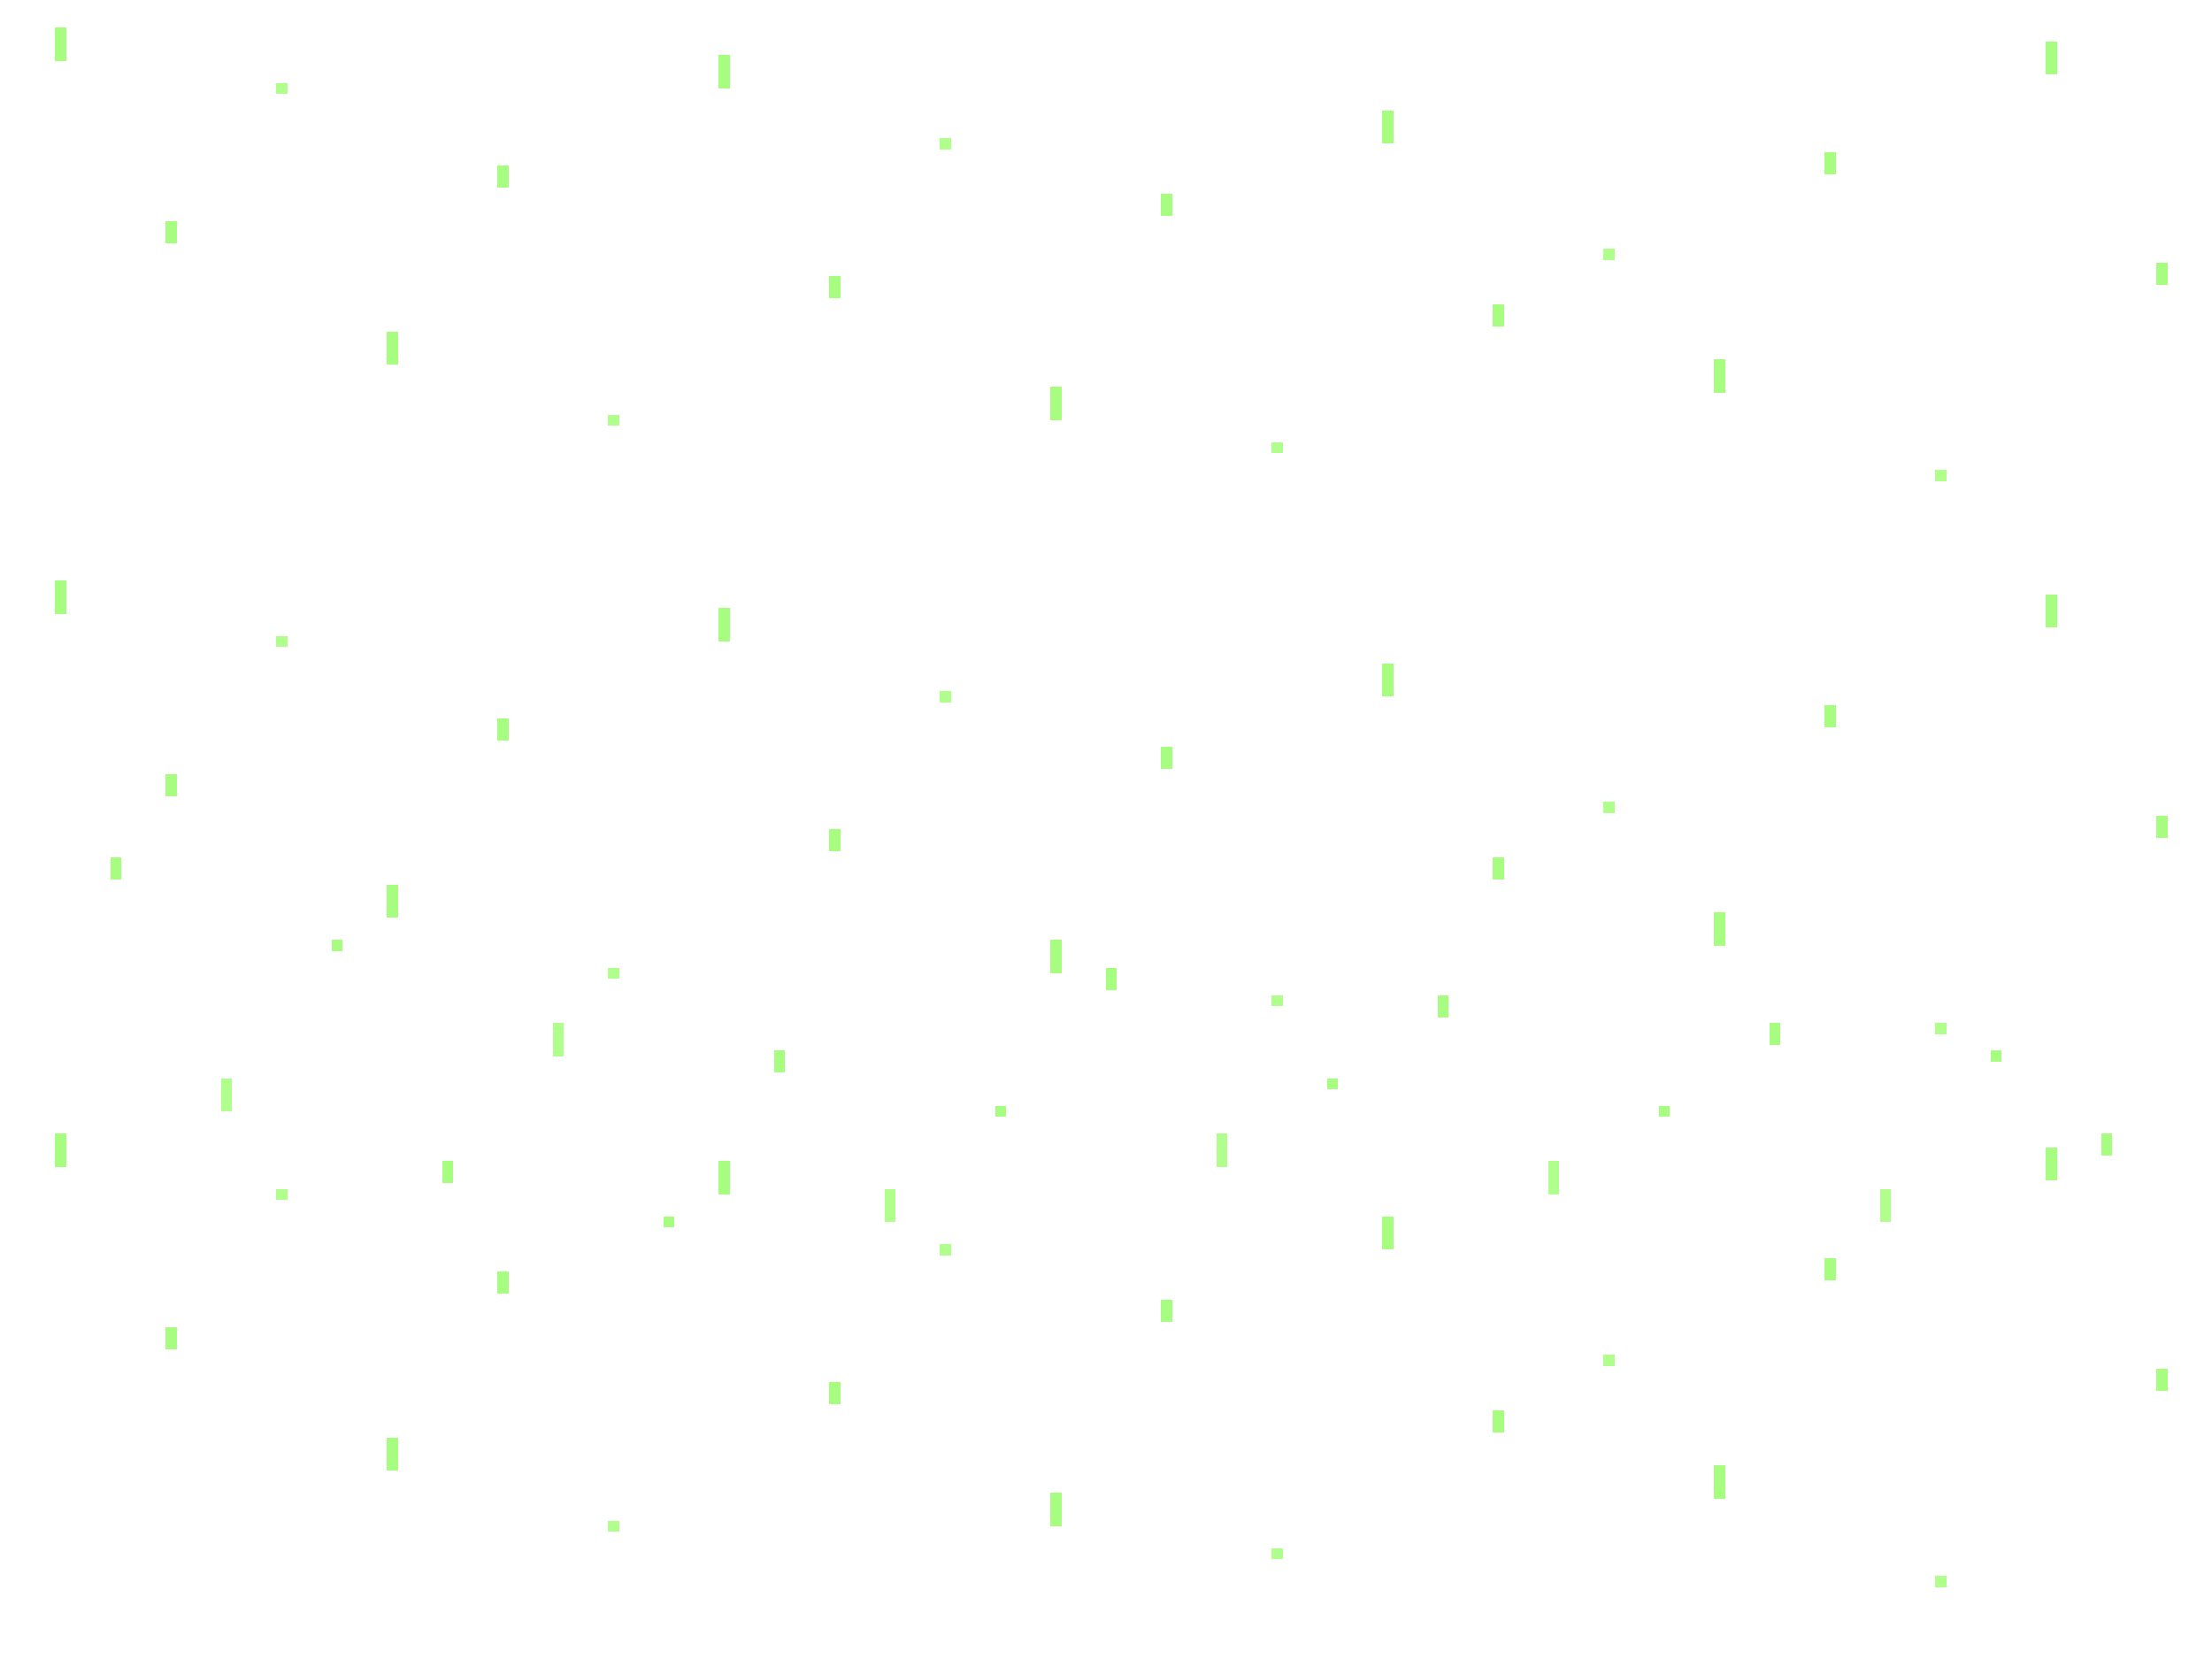
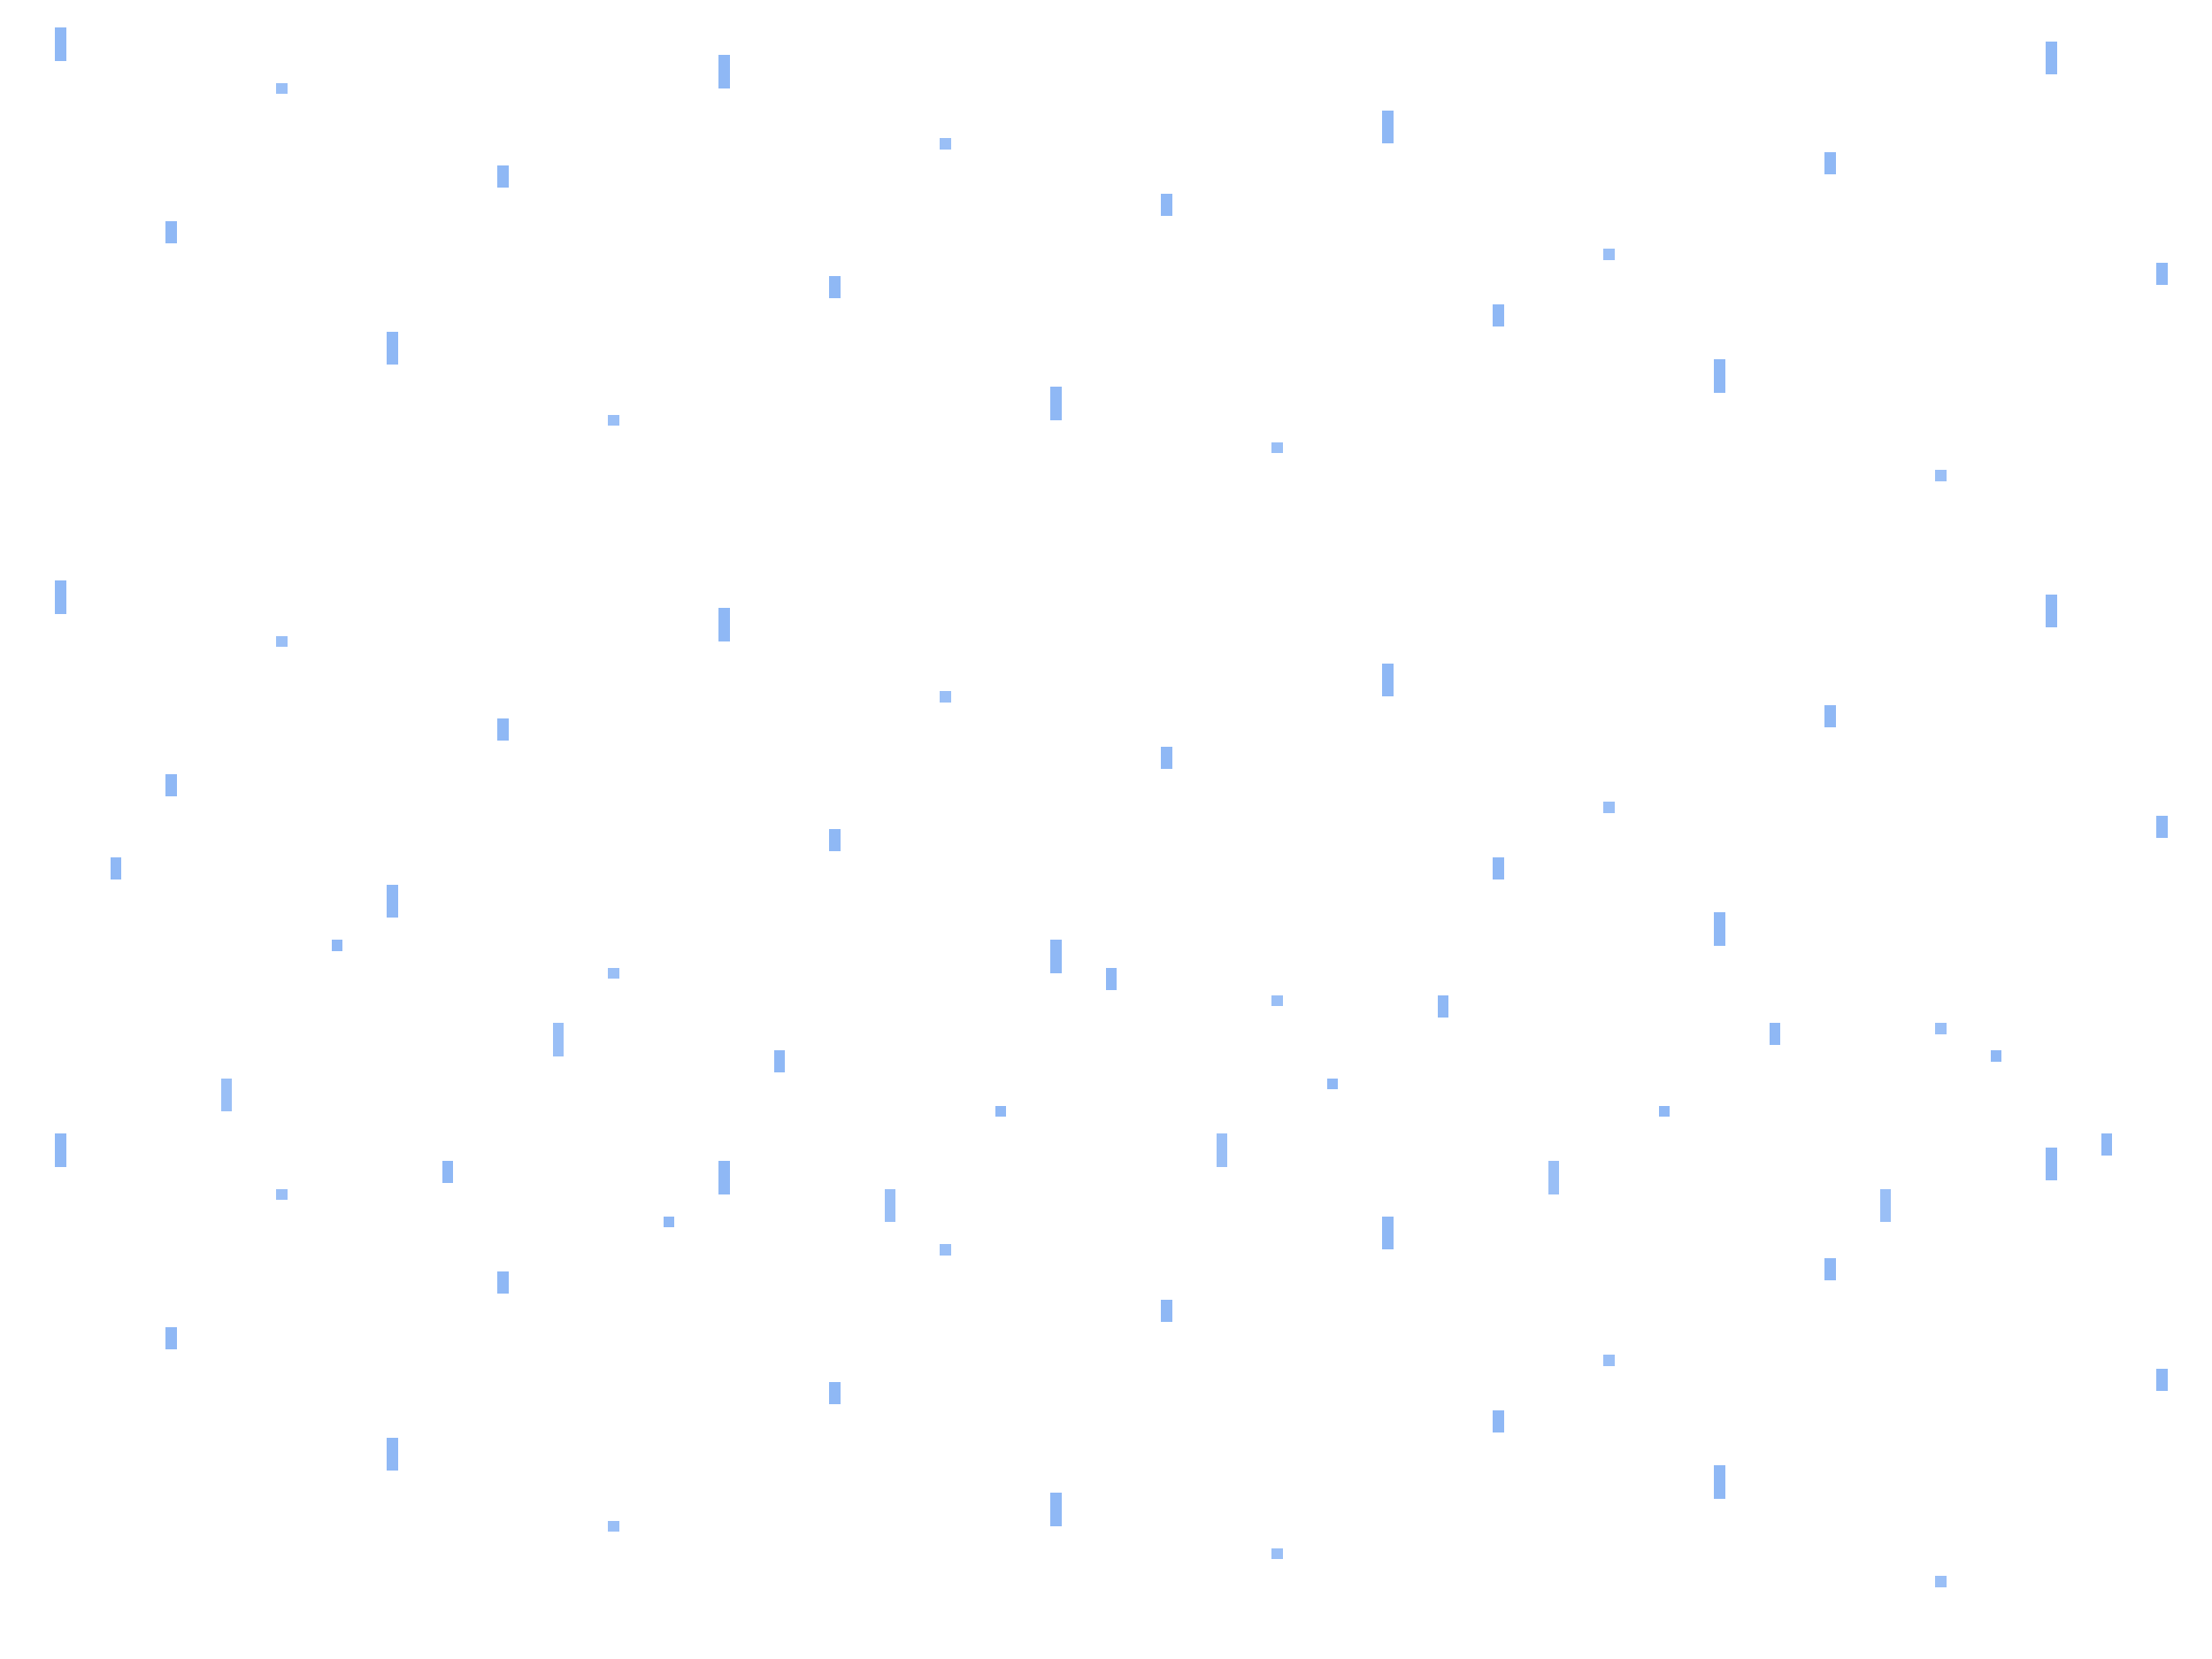
<svg xmlns="http://www.w3.org/2000/svg" viewBox="0 0 800 600" width="800" height="600" shape-rendering="crispEdges">
  <defs>
+     <style>
+       .drop { fill: #1f71eb; }
+       @media (prefers-color-scheme: light) {
+         .drop { fill: #0092ff; }
+       }
+     </style>
    <pattern id="rain-pattern" x="0" y="0" width="800" height="600" patternUnits="userSpaceOnUse">
      <g>
-         <rect x="20" y="10" width="4" height="12" fill="#50FC00" opacity="0.5" />
-         <rect x="60" y="80" width="4" height="8" fill="#50FC00" opacity="0.5" />
-         <rect x="100" y="30" width="4" height="4" fill="#50FC00" opacity="0.45" />
-         <rect x="140" y="120" width="4" height="12" fill="#50FC00" opacity="0.5" />
-         <rect x="180" y="60" width="4" height="8" fill="#50FC00" opacity="0.5" />
-         <rect x="220" y="150" width="4" height="4" fill="#50FC00" opacity="0.45" />
-         <rect x="260" y="20" width="4" height="12" fill="#50FC00" opacity="0.5" />
-         <rect x="300" y="100" width="4" height="8" fill="#50FC00" opacity="0.5" />
-         <rect x="340" y="50" width="4" height="4" fill="#50FC00" opacity="0.45" />
-         <rect x="380" y="140" width="4" height="12" fill="#50FC00" opacity="0.5" />
-         <rect x="420" y="70" width="4" height="8" fill="#50FC00" opacity="0.5" />
-         <rect x="460" y="160" width="4" height="4" fill="#50FC00" opacity="0.45" />
-         <rect x="500" y="40" width="4" height="12" fill="#50FC00" opacity="0.5" />
-         <rect x="540" y="110" width="4" height="8" fill="#50FC00" opacity="0.5" />
-         <rect x="580" y="90" width="4" height="4" fill="#50FC00" opacity="0.45" />
-         <rect x="620" y="130" width="4" height="12" fill="#50FC00" opacity="0.5" />
-         <rect x="660" y="55" width="4" height="8" fill="#50FC00" opacity="0.5" />
-         <rect x="700" y="170" width="4" height="4" fill="#50FC00" opacity="0.45" />
-         <rect x="740" y="15" width="4" height="12" fill="#50FC00" opacity="0.5" />
-         <rect x="780" y="95" width="4" height="8" fill="#50FC00" opacity="0.5" />
-         <rect x="20" y="210" width="4" height="12" fill="#50FC00" opacity="0.5" />
-         <rect x="60" y="280" width="4" height="8" fill="#50FC00" opacity="0.5" />
-         <rect x="100" y="230" width="4" height="4" fill="#50FC00" opacity="0.45" />
-         <rect x="140" y="320" width="4" height="12" fill="#50FC00" opacity="0.5" />
-         <rect x="180" y="260" width="4" height="8" fill="#50FC00" opacity="0.5" />
-         <rect x="220" y="350" width="4" height="4" fill="#50FC00" opacity="0.45" />
-         <rect x="260" y="220" width="4" height="12" fill="#50FC00" opacity="0.5" />
-         <rect x="300" y="300" width="4" height="8" fill="#50FC00" opacity="0.5" />
-         <rect x="340" y="250" width="4" height="4" fill="#50FC00" opacity="0.45" />
-         <rect x="380" y="340" width="4" height="12" fill="#50FC00" opacity="0.5" />
-         <rect x="420" y="270" width="4" height="8" fill="#50FC00" opacity="0.5" />
-         <rect x="460" y="360" width="4" height="4" fill="#50FC00" opacity="0.45" />
-         <rect x="500" y="240" width="4" height="12" fill="#50FC00" opacity="0.5" />
-         <rect x="540" y="310" width="4" height="8" fill="#50FC00" opacity="0.5" />
-         <rect x="580" y="290" width="4" height="4" fill="#50FC00" opacity="0.45" />
-         <rect x="620" y="330" width="4" height="12" fill="#50FC00" opacity="0.5" />
-         <rect x="660" y="255" width="4" height="8" fill="#50FC00" opacity="0.5" />
-         <rect x="700" y="370" width="4" height="4" fill="#50FC00" opacity="0.45" />
-         <rect x="740" y="215" width="4" height="12" fill="#50FC00" opacity="0.5" />
-         <rect x="780" y="295" width="4" height="8" fill="#50FC00" opacity="0.5" />
-         <rect x="20" y="410" width="4" height="12" fill="#50FC00" opacity="0.5" />
-         <rect x="60" y="480" width="4" height="8" fill="#50FC00" opacity="0.5" />
-         <rect x="100" y="430" width="4" height="4" fill="#50FC00" opacity="0.45" />
-         <rect x="140" y="520" width="4" height="12" fill="#50FC00" opacity="0.5" />
-         <rect x="180" y="460" width="4" height="8" fill="#50FC00" opacity="0.5" />
-         <rect x="220" y="550" width="4" height="4" fill="#50FC00" opacity="0.45" />
-         <rect x="260" y="420" width="4" height="12" fill="#50FC00" opacity="0.5" />
-         <rect x="300" y="500" width="4" height="8" fill="#50FC00" opacity="0.5" />
-         <rect x="340" y="450" width="4" height="4" fill="#50FC00" opacity="0.45" />
-         <rect x="380" y="540" width="4" height="12" fill="#50FC00" opacity="0.5" />
-         <rect x="420" y="470" width="4" height="8" fill="#50FC00" opacity="0.5" />
-         <rect x="460" y="560" width="4" height="4" fill="#50FC00" opacity="0.45" />
-         <rect x="500" y="440" width="4" height="12" fill="#50FC00" opacity="0.5" />
-         <rect x="540" y="510" width="4" height="8" fill="#50FC00" opacity="0.5" />
-         <rect x="580" y="490" width="4" height="4" fill="#50FC00" opacity="0.45" />
-         <rect x="620" y="530" width="4" height="12" fill="#50FC00" opacity="0.5" />
-         <rect x="660" y="455" width="4" height="8" fill="#50FC00" opacity="0.5" />
-         <rect x="700" y="570" width="4" height="4" fill="#50FC00" opacity="0.45" />
-         <rect x="740" y="415" width="4" height="12" fill="#50FC00" opacity="0.5" />
-         <rect x="780" y="495" width="4" height="8" fill="#50FC00" opacity="0.5" />
-         <rect x="40" y="310" width="4" height="8" fill="#50FC00" opacity="0.5" />
-         <rect x="80" y="390" width="4" height="12" fill="#50FC00" opacity="0.45" />
-         <rect x="120" y="340" width="4" height="4" fill="#50FC00" opacity="0.5" />
-         <rect x="160" y="420" width="4" height="8" fill="#50FC00" opacity="0.5" />
-         <rect x="200" y="370" width="4" height="12" fill="#50FC00" opacity="0.45" />
-         <rect x="240" y="440" width="4" height="4" fill="#50FC00" opacity="0.5" />
-         <rect x="280" y="380" width="4" height="8" fill="#50FC00" opacity="0.5" />
-         <rect x="320" y="430" width="4" height="12" fill="#50FC00" opacity="0.45" />
-         <rect x="360" y="400" width="4" height="4" fill="#50FC00" opacity="0.5" />
-         <rect x="400" y="350" width="4" height="8" fill="#50FC00" opacity="0.5" />
-         <rect x="440" y="410" width="4" height="12" fill="#50FC00" opacity="0.45" />
-         <rect x="480" y="390" width="4" height="4" fill="#50FC00" opacity="0.5" />
-         <rect x="520" y="360" width="4" height="8" fill="#50FC00" opacity="0.5" />
-         <rect x="560" y="420" width="4" height="12" fill="#50FC00" opacity="0.45" />
-         <rect x="600" y="400" width="4" height="4" fill="#50FC00" opacity="0.5" />
-         <rect x="640" y="370" width="4" height="8" fill="#50FC00" opacity="0.5" />
-         <rect x="680" y="430" width="4" height="12" fill="#50FC00" opacity="0.45" />
-         <rect x="720" y="380" width="4" height="4" fill="#50FC00" opacity="0.5" />
-         <rect x="760" y="410" width="4" height="8" fill="#50FC00" opacity="0.5" />
+         <rect x="20" y="10" width="4" height="12" class="drop" opacity="0.5" />
+         <rect x="60" y="80" width="4" height="8" class="drop" opacity="0.5" />
+         <rect x="100" y="30" width="4" height="4" class="drop" opacity="0.45" />
+         <rect x="140" y="120" width="4" height="12" class="drop" opacity="0.5" />
+         <rect x="180" y="60" width="4" height="8" class="drop" opacity="0.5" />
+         <rect x="220" y="150" width="4" height="4" class="drop" opacity="0.45" />
+         <rect x="260" y="20" width="4" height="12" class="drop" opacity="0.5" />
+         <rect x="300" y="100" width="4" height="8" class="drop" opacity="0.5" />
+         <rect x="340" y="50" width="4" height="4" class="drop" opacity="0.45" />
+         <rect x="380" y="140" width="4" height="12" class="drop" opacity="0.5" />
+         <rect x="420" y="70" width="4" height="8" class="drop" opacity="0.5" />
+         <rect x="460" y="160" width="4" height="4" class="drop" opacity="0.45" />
+         <rect x="500" y="40" width="4" height="12" class="drop" opacity="0.5" />
+         <rect x="540" y="110" width="4" height="8" class="drop" opacity="0.5" />
+         <rect x="580" y="90" width="4" height="4" class="drop" opacity="0.45" />
+         <rect x="620" y="130" width="4" height="12" class="drop" opacity="0.5" />
+         <rect x="660" y="55" width="4" height="8" class="drop" opacity="0.5" />
+         <rect x="700" y="170" width="4" height="4" class="drop" opacity="0.45" />
+         <rect x="740" y="15" width="4" height="12" class="drop" opacity="0.5" />
+         <rect x="780" y="95" width="4" height="8" class="drop" opacity="0.5" />
+         <rect x="20" y="210" width="4" height="12" class="drop" opacity="0.5" />
+         <rect x="60" y="280" width="4" height="8" class="drop" opacity="0.5" />
+         <rect x="100" y="230" width="4" height="4" class="drop" opacity="0.45" />
+         <rect x="140" y="320" width="4" height="12" class="drop" opacity="0.5" />
+         <rect x="180" y="260" width="4" height="8" class="drop" opacity="0.5" />
+         <rect x="220" y="350" width="4" height="4" class="drop" opacity="0.45" />
+         <rect x="260" y="220" width="4" height="12" class="drop" opacity="0.5" />
+         <rect x="300" y="300" width="4" height="8" class="drop" opacity="0.5" />
+         <rect x="340" y="250" width="4" height="4" class="drop" opacity="0.45" />
+         <rect x="380" y="340" width="4" height="12" class="drop" opacity="0.5" />
+         <rect x="420" y="270" width="4" height="8" class="drop" opacity="0.5" />
+         <rect x="460" y="360" width="4" height="4" class="drop" opacity="0.45" />
+         <rect x="500" y="240" width="4" height="12" class="drop" opacity="0.5" />
+         <rect x="540" y="310" width="4" height="8" class="drop" opacity="0.5" />
+         <rect x="580" y="290" width="4" height="4" class="drop" opacity="0.45" />
+         <rect x="620" y="330" width="4" height="12" class="drop" opacity="0.5" />
+         <rect x="660" y="255" width="4" height="8" class="drop" opacity="0.5" />
+         <rect x="700" y="370" width="4" height="4" class="drop" opacity="0.45" />
+         <rect x="740" y="215" width="4" height="12" class="drop" opacity="0.5" />
+         <rect x="780" y="295" width="4" height="8" class="drop" opacity="0.5" />
+         <rect x="20" y="410" width="4" height="12" class="drop" opacity="0.5" />
+         <rect x="60" y="480" width="4" height="8" class="drop" opacity="0.5" />
+         <rect x="100" y="430" width="4" height="4" class="drop" opacity="0.45" />
+         <rect x="140" y="520" width="4" height="12" class="drop" opacity="0.5" />
+         <rect x="180" y="460" width="4" height="8" class="drop" opacity="0.5" />
+         <rect x="220" y="550" width="4" height="4" class="drop" opacity="0.45" />
+         <rect x="260" y="420" width="4" height="12" class="drop" opacity="0.5" />
+         <rect x="300" y="500" width="4" height="8" class="drop" opacity="0.5" />
+         <rect x="340" y="450" width="4" height="4" class="drop" opacity="0.45" />
+         <rect x="380" y="540" width="4" height="12" class="drop" opacity="0.5" />
+         <rect x="420" y="470" width="4" height="8" class="drop" opacity="0.5" />
+         <rect x="460" y="560" width="4" height="4" class="drop" opacity="0.45" />
+         <rect x="500" y="440" width="4" height="12" class="drop" opacity="0.5" />
+         <rect x="540" y="510" width="4" height="8" class="drop" opacity="0.5" />
+         <rect x="580" y="490" width="4" height="4" class="drop" opacity="0.45" />
+         <rect x="620" y="530" width="4" height="12" class="drop" opacity="0.5" />
+         <rect x="660" y="455" width="4" height="8" class="drop" opacity="0.5" />
+         <rect x="700" y="570" width="4" height="4" class="drop" opacity="0.45" />
+         <rect x="740" y="415" width="4" height="12" class="drop" opacity="0.5" />
+         <rect x="780" y="495" width="4" height="8" class="drop" opacity="0.5" />
+         <rect x="40" y="310" width="4" height="8" class="drop" opacity="0.5" />
+         <rect x="80" y="390" width="4" height="12" class="drop" opacity="0.45" />
+         <rect x="120" y="340" width="4" height="4" class="drop" opacity="0.5" />
+         <rect x="160" y="420" width="4" height="8" class="drop" opacity="0.5" />
+         <rect x="200" y="370" width="4" height="12" class="drop" opacity="0.45" />
+         <rect x="240" y="440" width="4" height="4" class="drop" opacity="0.5" />
+         <rect x="280" y="380" width="4" height="8" class="drop" opacity="0.5" />
+         <rect x="320" y="430" width="4" height="12" class="drop" opacity="0.45" />
+         <rect x="360" y="400" width="4" height="4" class="drop" opacity="0.5" />
+         <rect x="400" y="350" width="4" height="8" class="drop" opacity="0.5" />
+         <rect x="440" y="410" width="4" height="12" class="drop" opacity="0.45" />
+         <rect x="480" y="390" width="4" height="4" class="drop" opacity="0.5" />
+         <rect x="520" y="360" width="4" height="8" class="drop" opacity="0.5" />
+         <rect x="560" y="420" width="4" height="12" class="drop" opacity="0.45" />
+         <rect x="600" y="400" width="4" height="4" class="drop" opacity="0.5" />
+         <rect x="640" y="370" width="4" height="8" class="drop" opacity="0.5" />
+         <rect x="680" y="430" width="4" height="12" class="drop" opacity="0.45" />
+         <rect x="720" y="380" width="4" height="4" class="drop" opacity="0.5" />
+         <rect x="760" y="410" width="4" height="8" class="drop" opacity="0.5" />
        <animateTransform attributeName="transform" type="translate" values="0 0; 80 600" keyTimes="0;1" dur="3s" repeatCount="indefinite" />
      </g>
    </pattern>
  </defs>
  <rect x="0" y="0" width="800" height="600" fill="url(#rain-pattern)" />
</svg>
